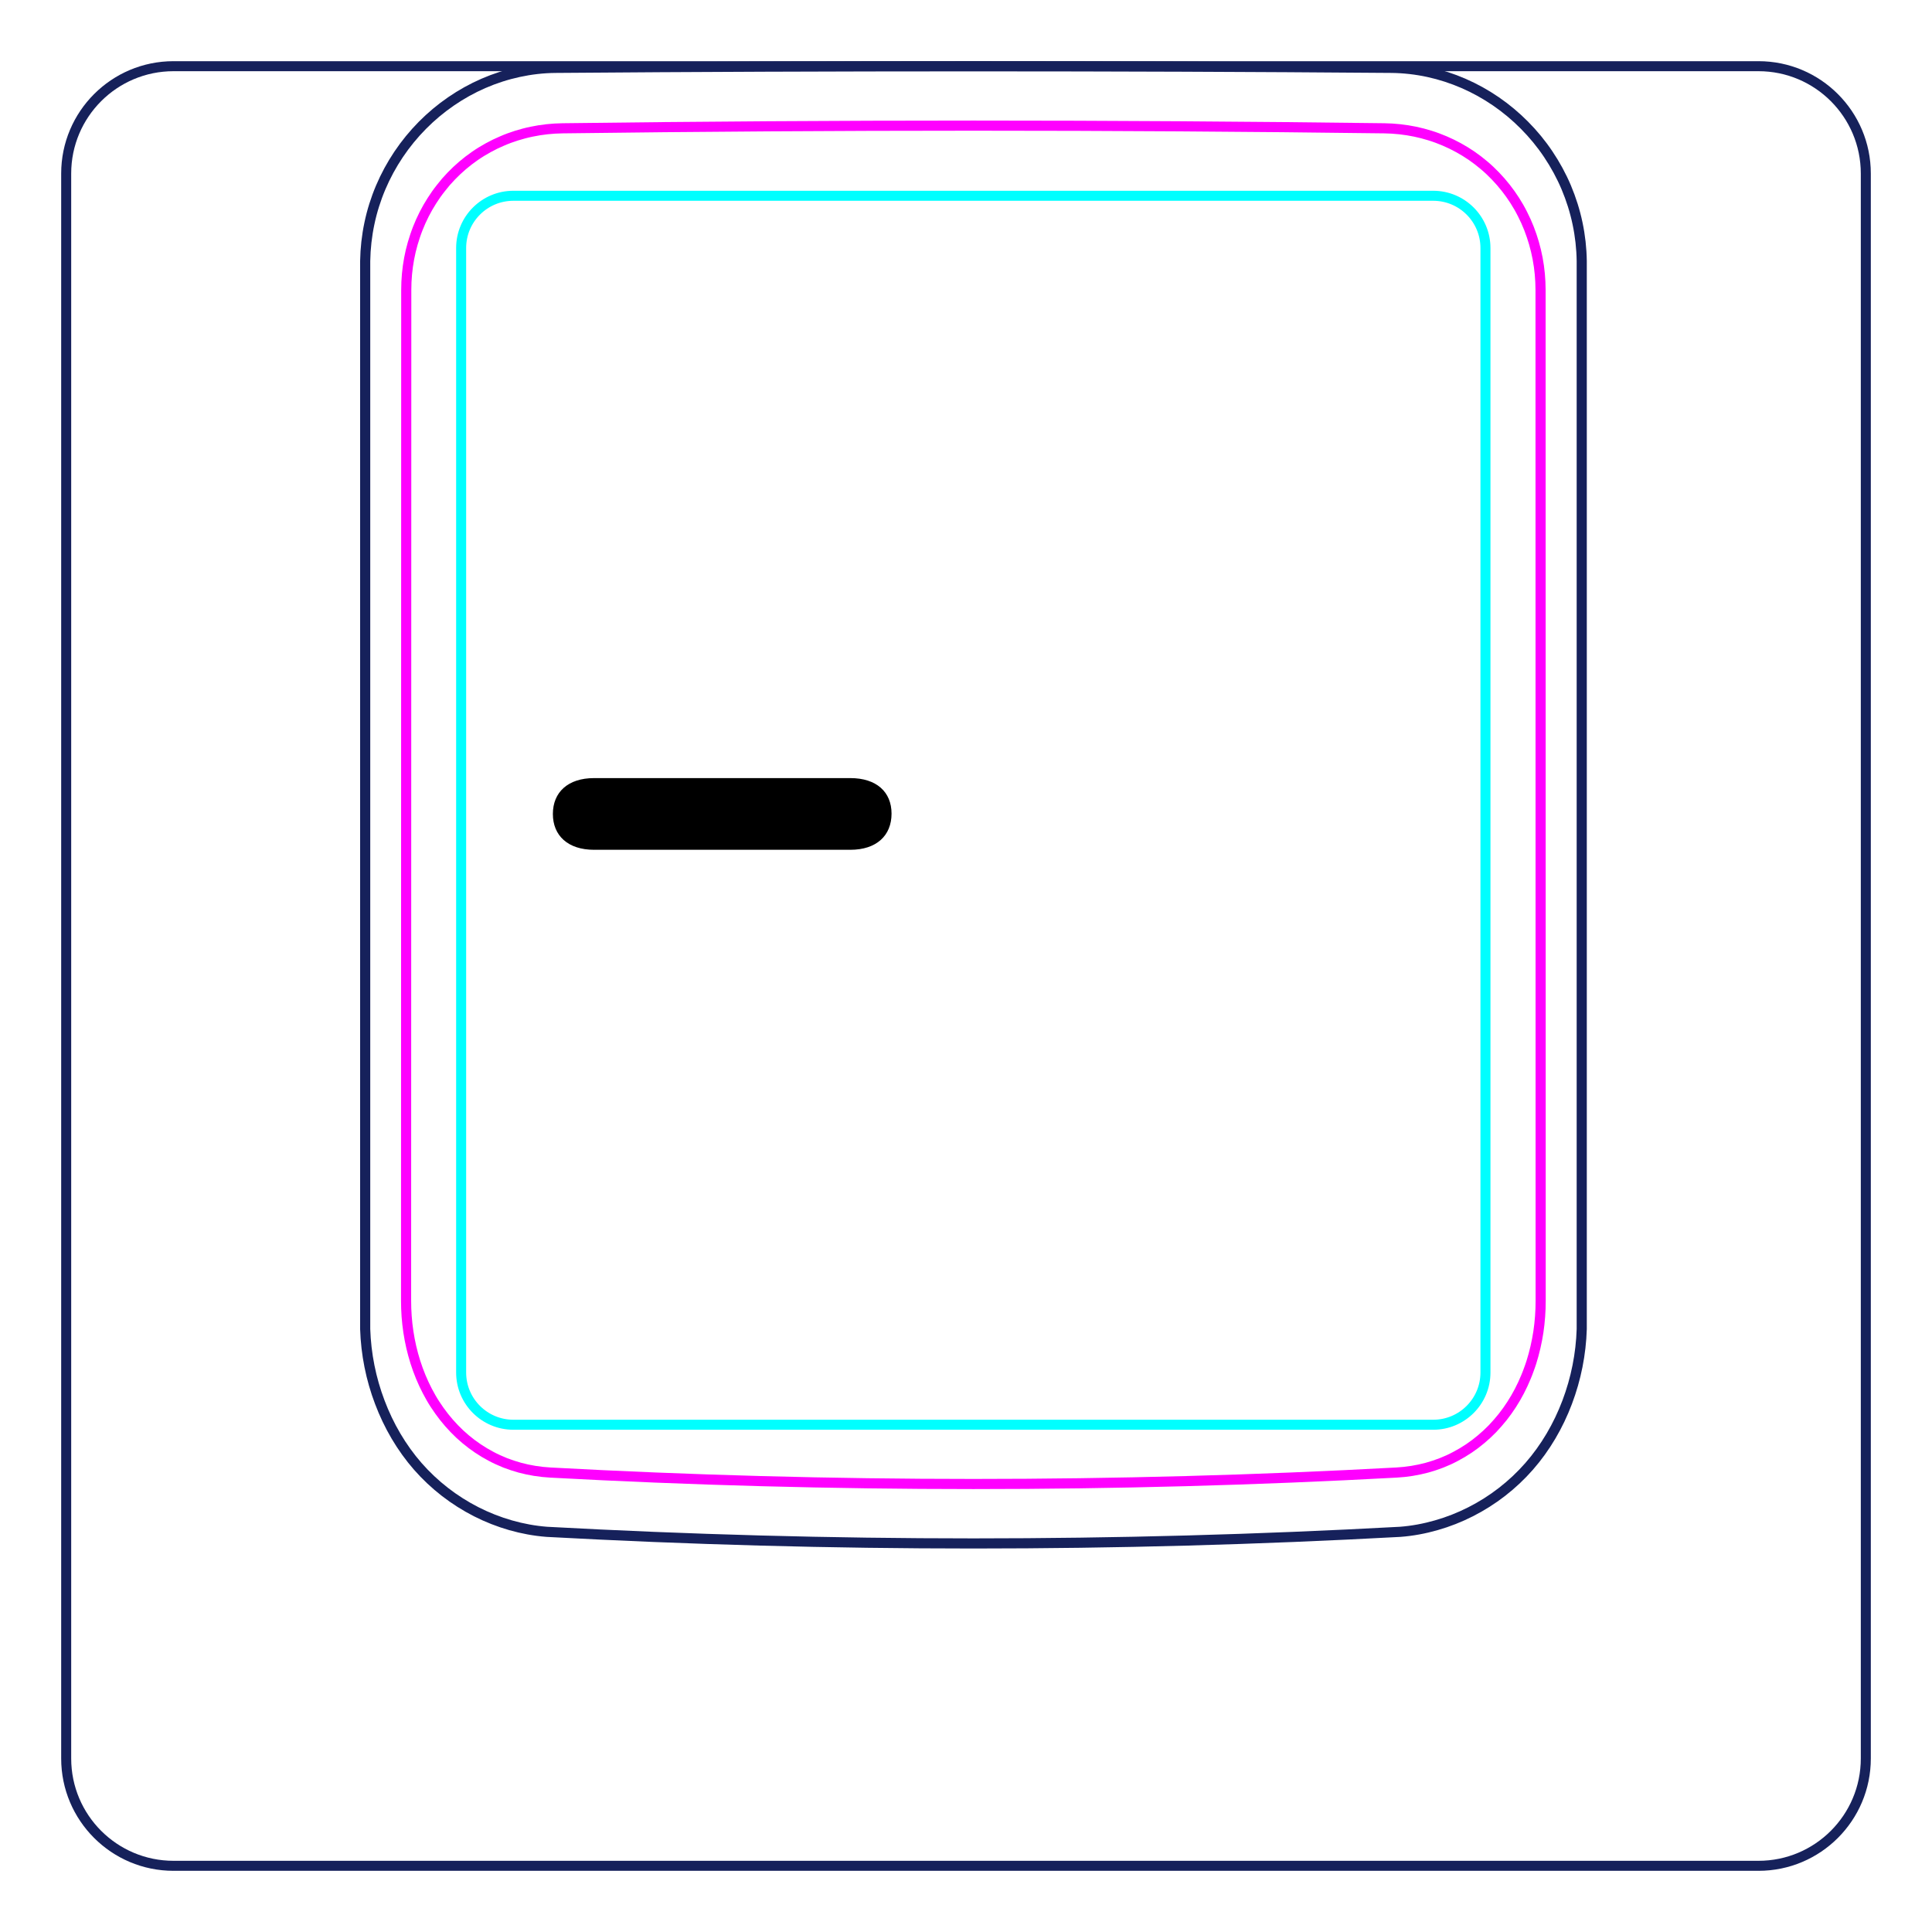
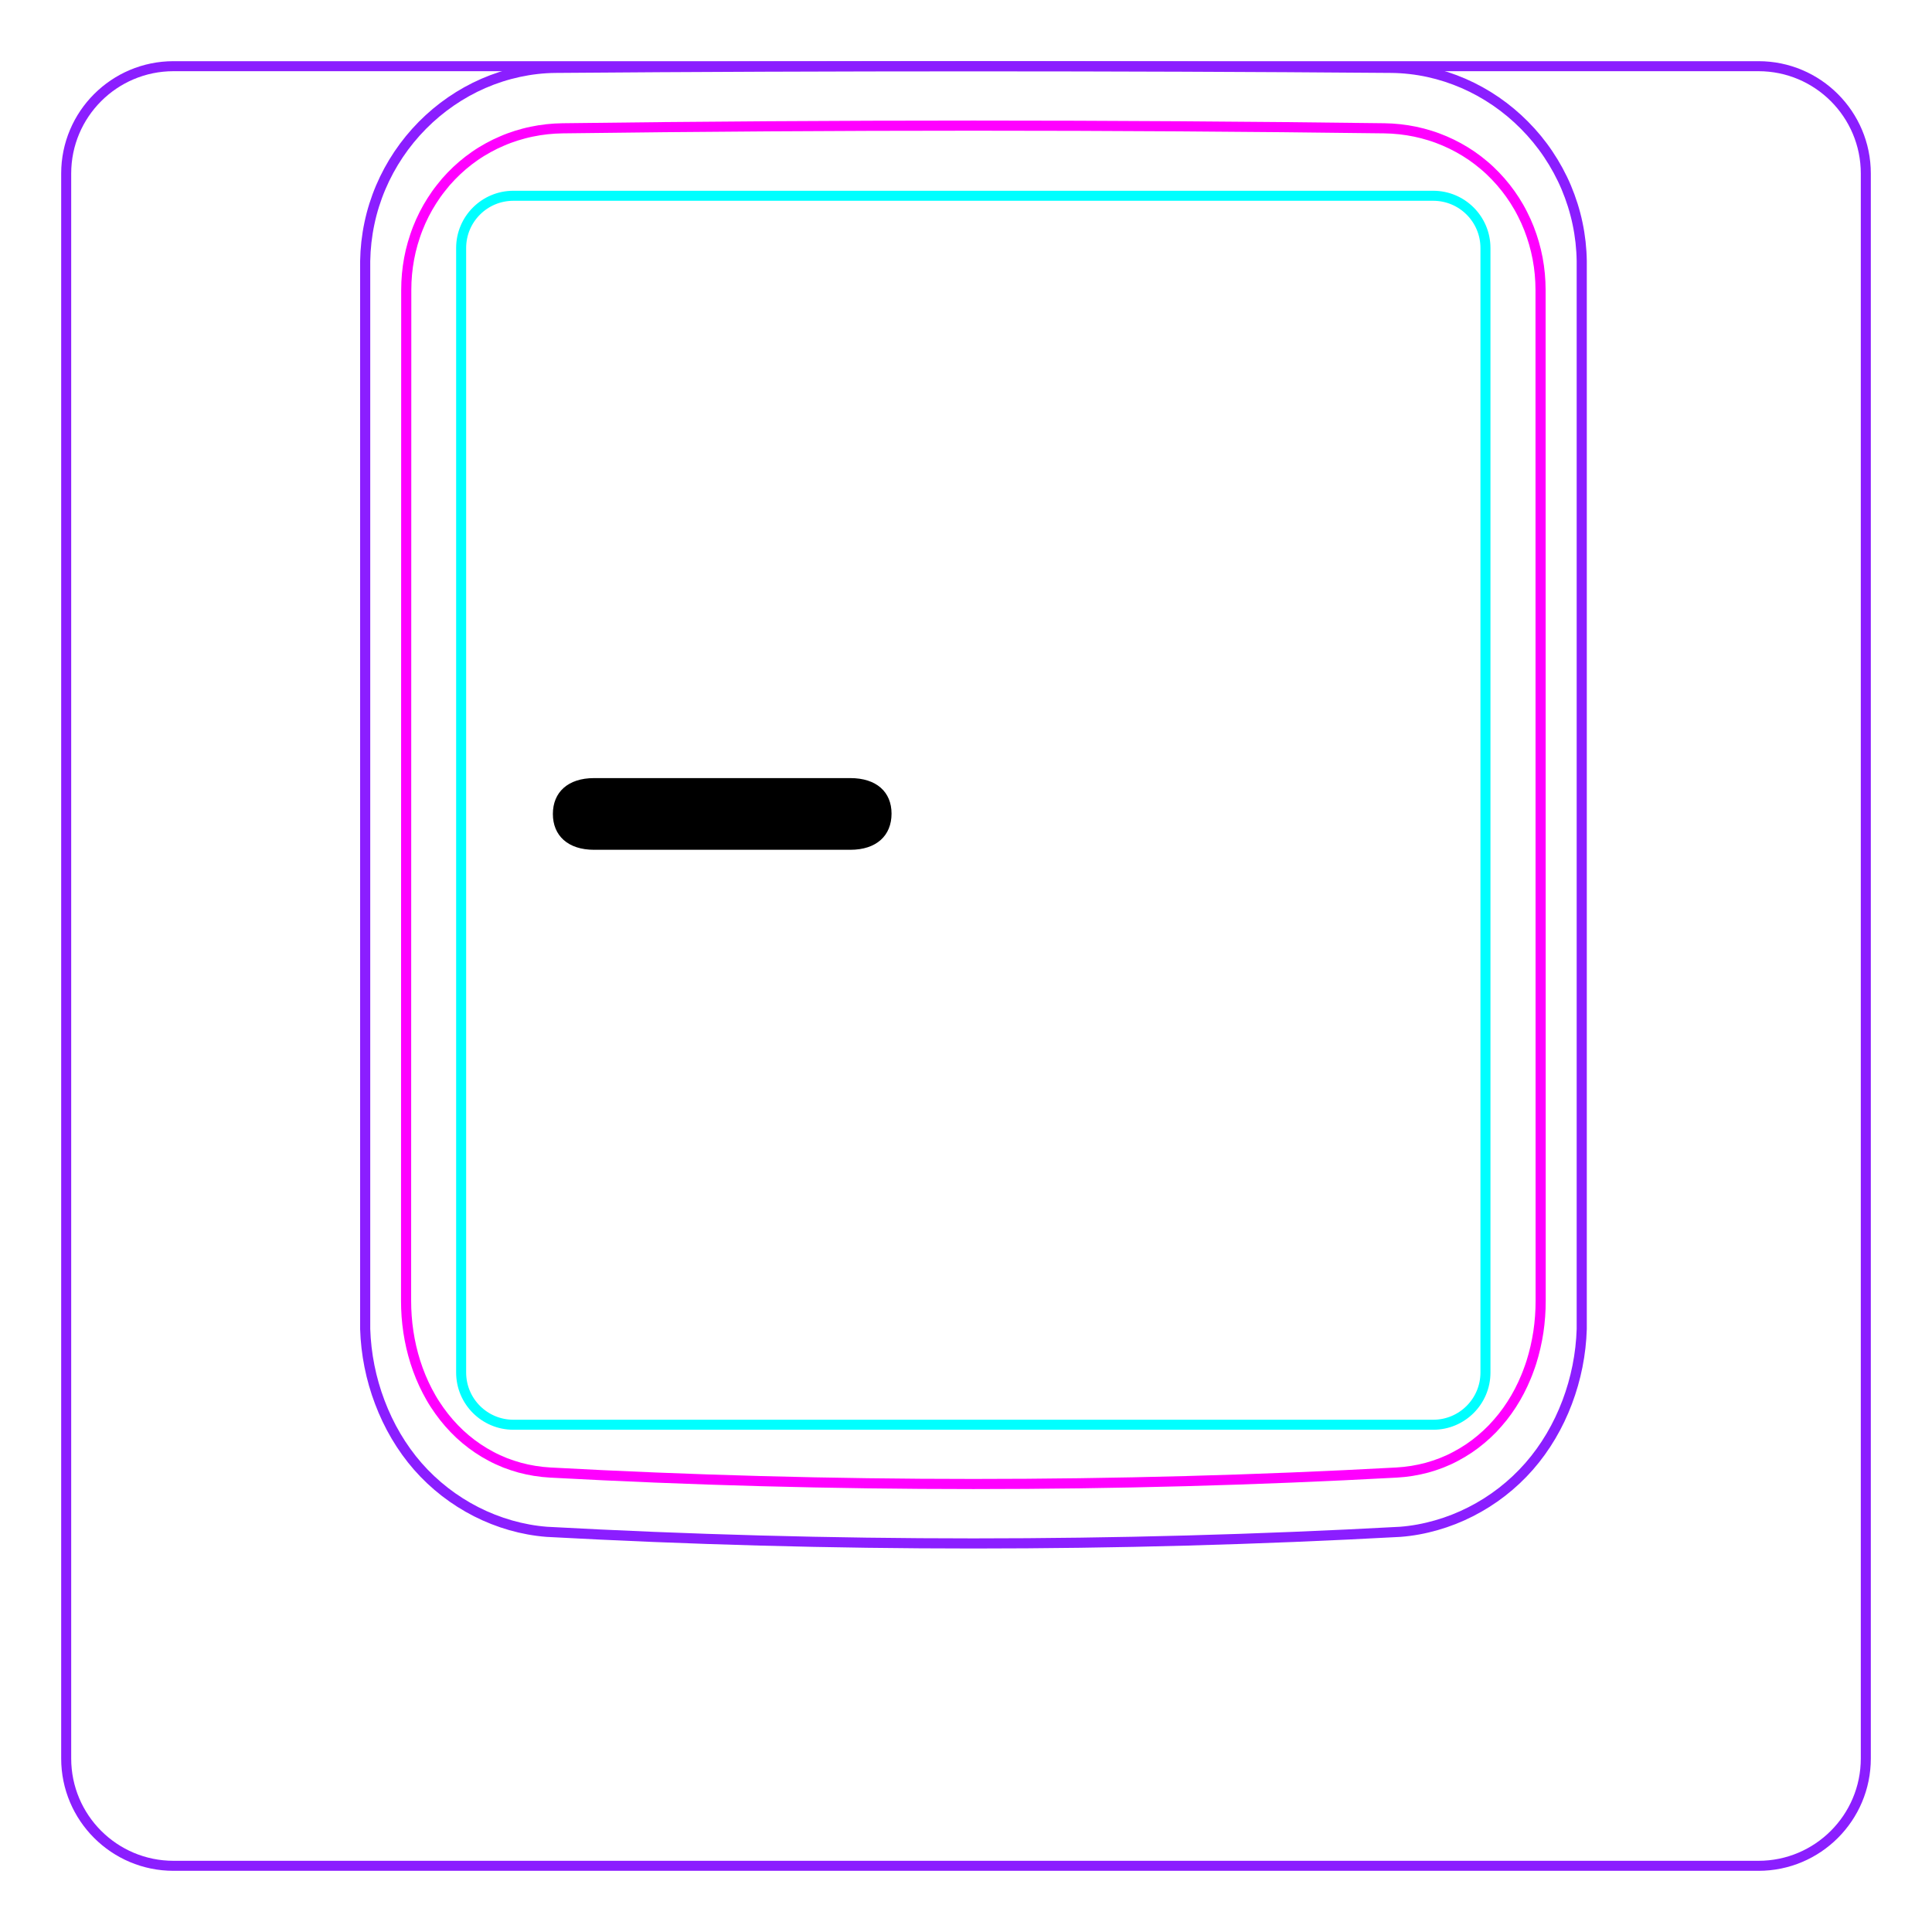
<svg xmlns="http://www.w3.org/2000/svg" width="54" height="54" viewBox="0 0 54 54" fill="none">
-   <rect x="1.85" y="1.85" width="50.3" height="50.3" rx="3" stroke="#16215B" stroke-width="0.28" />
-   <path d="M10.207 37.148V7.296C10.213 6.944 10.252 6.591 10.325 6.246C10.397 5.901 10.503 5.564 10.641 5.239C10.914 4.595 11.313 4.001 11.807 3.502C12.296 3.008 12.879 2.606 13.514 2.33C13.832 2.192 14.161 2.086 14.498 2.013C14.835 1.94 15.178 1.9 15.521 1.897C19.417 1.866 23.313 1.851 27.208 1.851C31.105 1.851 35 1.866 38.896 1.897C39.239 1.901 39.583 1.94 39.921 2.013C40.257 2.086 40.587 2.193 40.903 2.33C41.221 2.468 41.525 2.637 41.811 2.833C42.098 3.03 42.366 3.254 42.611 3.502C42.858 3.751 43.081 4.022 43.275 4.312C43.471 4.604 43.64 4.914 43.777 5.238C43.914 5.563 44.021 5.901 44.093 6.246C44.166 6.591 44.205 6.944 44.21 7.296C44.21 7.296 44.21 37.148 44.21 37.148C44.189 37.842 44.051 38.538 43.803 39.193C43.556 39.848 43.198 40.462 42.739 40.986C42.509 41.248 42.255 41.487 41.98 41.7C41.707 41.912 41.414 42.097 41.105 42.254C40.798 42.41 40.477 42.537 40.145 42.631C39.816 42.726 39.477 42.789 39.136 42.815C31.191 43.248 23.227 43.248 15.282 42.815C14.601 42.762 13.926 42.566 13.313 42.255C12.693 41.94 12.135 41.507 11.679 40.987C11.22 40.462 10.863 39.848 10.616 39.193C10.367 38.538 10.229 37.843 10.207 37.148Z" stroke="#16215B" stroke-width="0.283" stroke-miterlimit="10" />
+   <rect x="1.85" y="1.85" width="50.3" height="50.3" rx="3" stroke="#8B1EFF" stroke-width="0.28" />
+   <path d="M10.207 37.148V7.296C10.213 6.944 10.252 6.591 10.325 6.246C10.397 5.901 10.503 5.564 10.641 5.239C10.914 4.595 11.313 4.001 11.807 3.502C12.296 3.008 12.879 2.606 13.514 2.33C13.832 2.192 14.161 2.086 14.498 2.013C14.835 1.94 15.178 1.9 15.521 1.897C19.417 1.866 23.313 1.851 27.208 1.851C31.105 1.851 35 1.866 38.896 1.897C39.239 1.901 39.583 1.94 39.921 2.013C40.257 2.086 40.587 2.193 40.903 2.33C41.221 2.468 41.525 2.637 41.811 2.833C42.098 3.03 42.366 3.254 42.611 3.502C42.858 3.751 43.081 4.022 43.275 4.312C43.471 4.604 43.64 4.914 43.777 5.238C43.914 5.563 44.021 5.901 44.093 6.246C44.166 6.591 44.205 6.944 44.21 7.296C44.21 7.296 44.21 37.148 44.21 37.148C44.189 37.842 44.051 38.538 43.803 39.193C43.556 39.848 43.198 40.462 42.739 40.986C42.509 41.248 42.255 41.487 41.98 41.7C41.707 41.912 41.414 42.097 41.105 42.254C40.798 42.41 40.477 42.537 40.145 42.631C39.816 42.726 39.477 42.789 39.136 42.815C31.191 43.248 23.227 43.248 15.282 42.815C14.601 42.762 13.926 42.566 13.313 42.255C12.693 41.94 12.135 41.507 11.679 40.987C11.22 40.462 10.863 39.848 10.616 39.193C10.367 38.538 10.229 37.843 10.207 37.148Z" stroke="#8B1EFF" stroke-width="0.283" stroke-miterlimit="10" />
  <rect x="12.889" y="5.472" width="28.63" height="34.35" rx="1.46" stroke="#00FFFF" stroke-width="0.28" />
  <path d="M38.69 3.586C31.076 3.487 23.339 3.487 15.724 3.586C15.432 3.59 15.143 3.621 14.858 3.681C14.787 3.696 14.715 3.712 14.645 3.731C14.575 3.749 14.505 3.769 14.436 3.791C14.298 3.835 14.162 3.884 14.031 3.942C13.898 3.998 13.768 4.061 13.642 4.131C13.578 4.166 13.515 4.203 13.453 4.241C13.391 4.28 13.33 4.319 13.27 4.361C13.032 4.526 12.812 4.714 12.611 4.923C12.51 5.027 12.415 5.137 12.325 5.254C12.279 5.311 12.236 5.369 12.193 5.429C12.151 5.488 12.111 5.548 12.072 5.61C11.915 5.855 11.784 6.114 11.677 6.386C11.651 6.454 11.625 6.523 11.602 6.593C11.578 6.663 11.556 6.733 11.536 6.803C11.495 6.944 11.462 7.086 11.435 7.23C11.382 7.516 11.355 7.806 11.355 8.103C11.353 17.519 11.352 26.937 11.35 36.354C11.35 36.648 11.371 36.938 11.414 37.224C11.436 37.367 11.462 37.508 11.495 37.651C11.511 37.721 11.529 37.791 11.548 37.861C11.567 37.932 11.588 38.002 11.61 38.072C11.699 38.351 11.809 38.62 11.943 38.877C11.977 38.941 12.012 39.005 12.048 39.069C12.084 39.132 12.122 39.194 12.162 39.255C12.241 39.376 12.324 39.493 12.413 39.606C12.502 39.718 12.597 39.828 12.697 39.931C12.747 39.983 12.798 40.033 12.852 40.084C12.905 40.133 12.959 40.181 13.014 40.227C13.236 40.413 13.473 40.572 13.727 40.706C13.79 40.739 13.855 40.772 13.92 40.801C13.986 40.831 14.053 40.859 14.12 40.887C14.254 40.939 14.391 40.983 14.529 41.022C14.805 41.096 15.087 41.142 15.377 41.158C23.219 41.585 31.193 41.585 39.035 41.158C39.326 41.142 39.609 41.096 39.885 41.022C40.023 40.984 40.159 40.939 40.293 40.887C40.36 40.86 40.427 40.832 40.493 40.802C40.559 40.771 40.624 40.739 40.687 40.705C40.943 40.571 41.18 40.411 41.399 40.226C41.51 40.134 41.615 40.035 41.717 39.931C41.766 39.879 41.816 39.825 41.863 39.77C41.911 39.716 41.957 39.66 42.002 39.604C42.18 39.378 42.335 39.137 42.468 38.882C42.534 38.754 42.596 38.623 42.651 38.488C42.679 38.421 42.706 38.353 42.73 38.284C42.756 38.216 42.779 38.147 42.802 38.077C42.889 37.8 42.954 37.517 42.998 37.23C43.009 37.158 43.017 37.085 43.026 37.013C43.034 36.94 43.041 36.867 43.046 36.794C43.057 36.648 43.062 36.501 43.062 36.355C43.061 26.938 43.06 17.52 43.059 8.102C43.058 7.807 43.032 7.514 42.977 7.224C42.95 7.079 42.915 6.936 42.875 6.796C42.834 6.656 42.788 6.518 42.735 6.383C42.681 6.247 42.622 6.114 42.555 5.984C42.522 5.919 42.488 5.854 42.451 5.79C42.414 5.727 42.376 5.664 42.337 5.602C42.18 5.357 42 5.129 41.799 4.92C41.749 4.868 41.698 4.817 41.645 4.767C41.591 4.717 41.538 4.668 41.481 4.621C41.37 4.526 41.254 4.438 41.136 4.356C40.898 4.193 40.646 4.054 40.379 3.94C40.313 3.912 40.245 3.885 40.176 3.859C40.108 3.834 40.039 3.81 39.97 3.789C39.831 3.746 39.692 3.709 39.551 3.68C39.269 3.622 38.983 3.59 38.69 3.586Z" stroke="#FF00FF" stroke-width="0.283" stroke-miterlimit="10" stroke-linecap="round" stroke-linejoin="round" />
  <path d="M15.453 22.75C15.453 22.144 15.874 21.748 16.604 21.748H23.767C24.497 21.748 24.919 22.135 24.919 22.741C24.919 23.356 24.497 23.752 23.767 23.752H16.604C15.874 23.752 15.453 23.356 15.453 22.75Z" fill="black" />
</svg>
